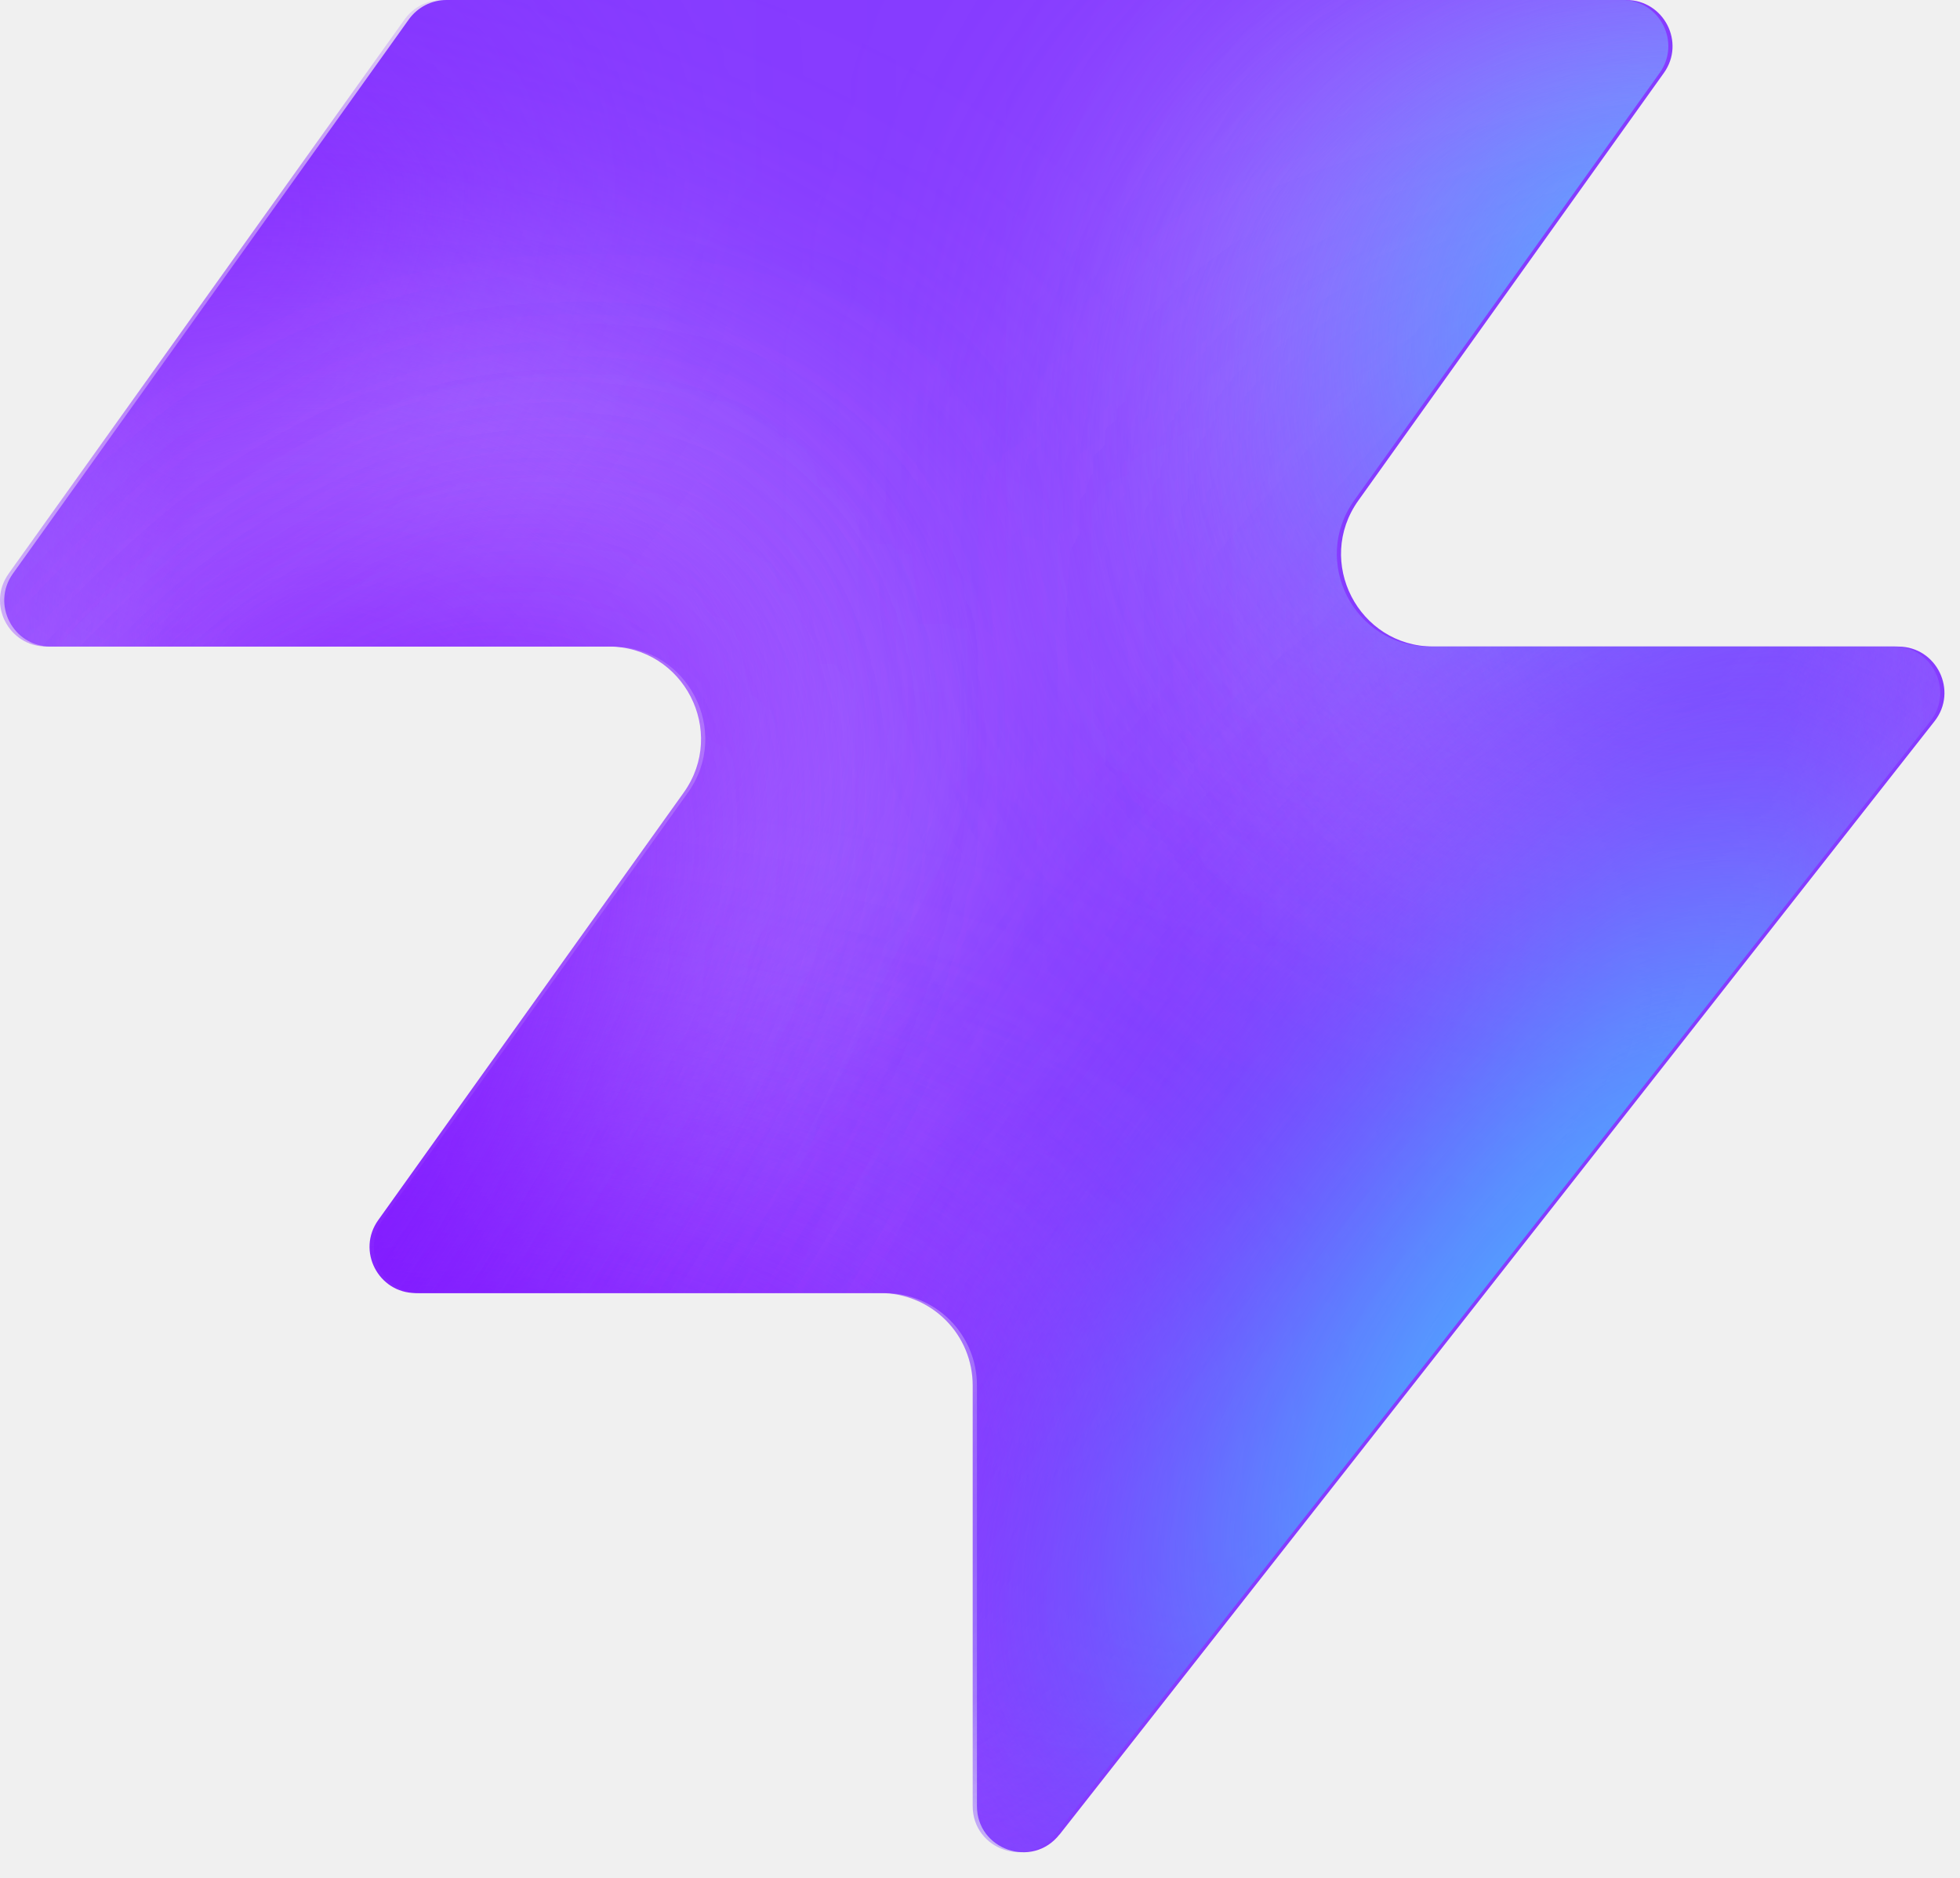
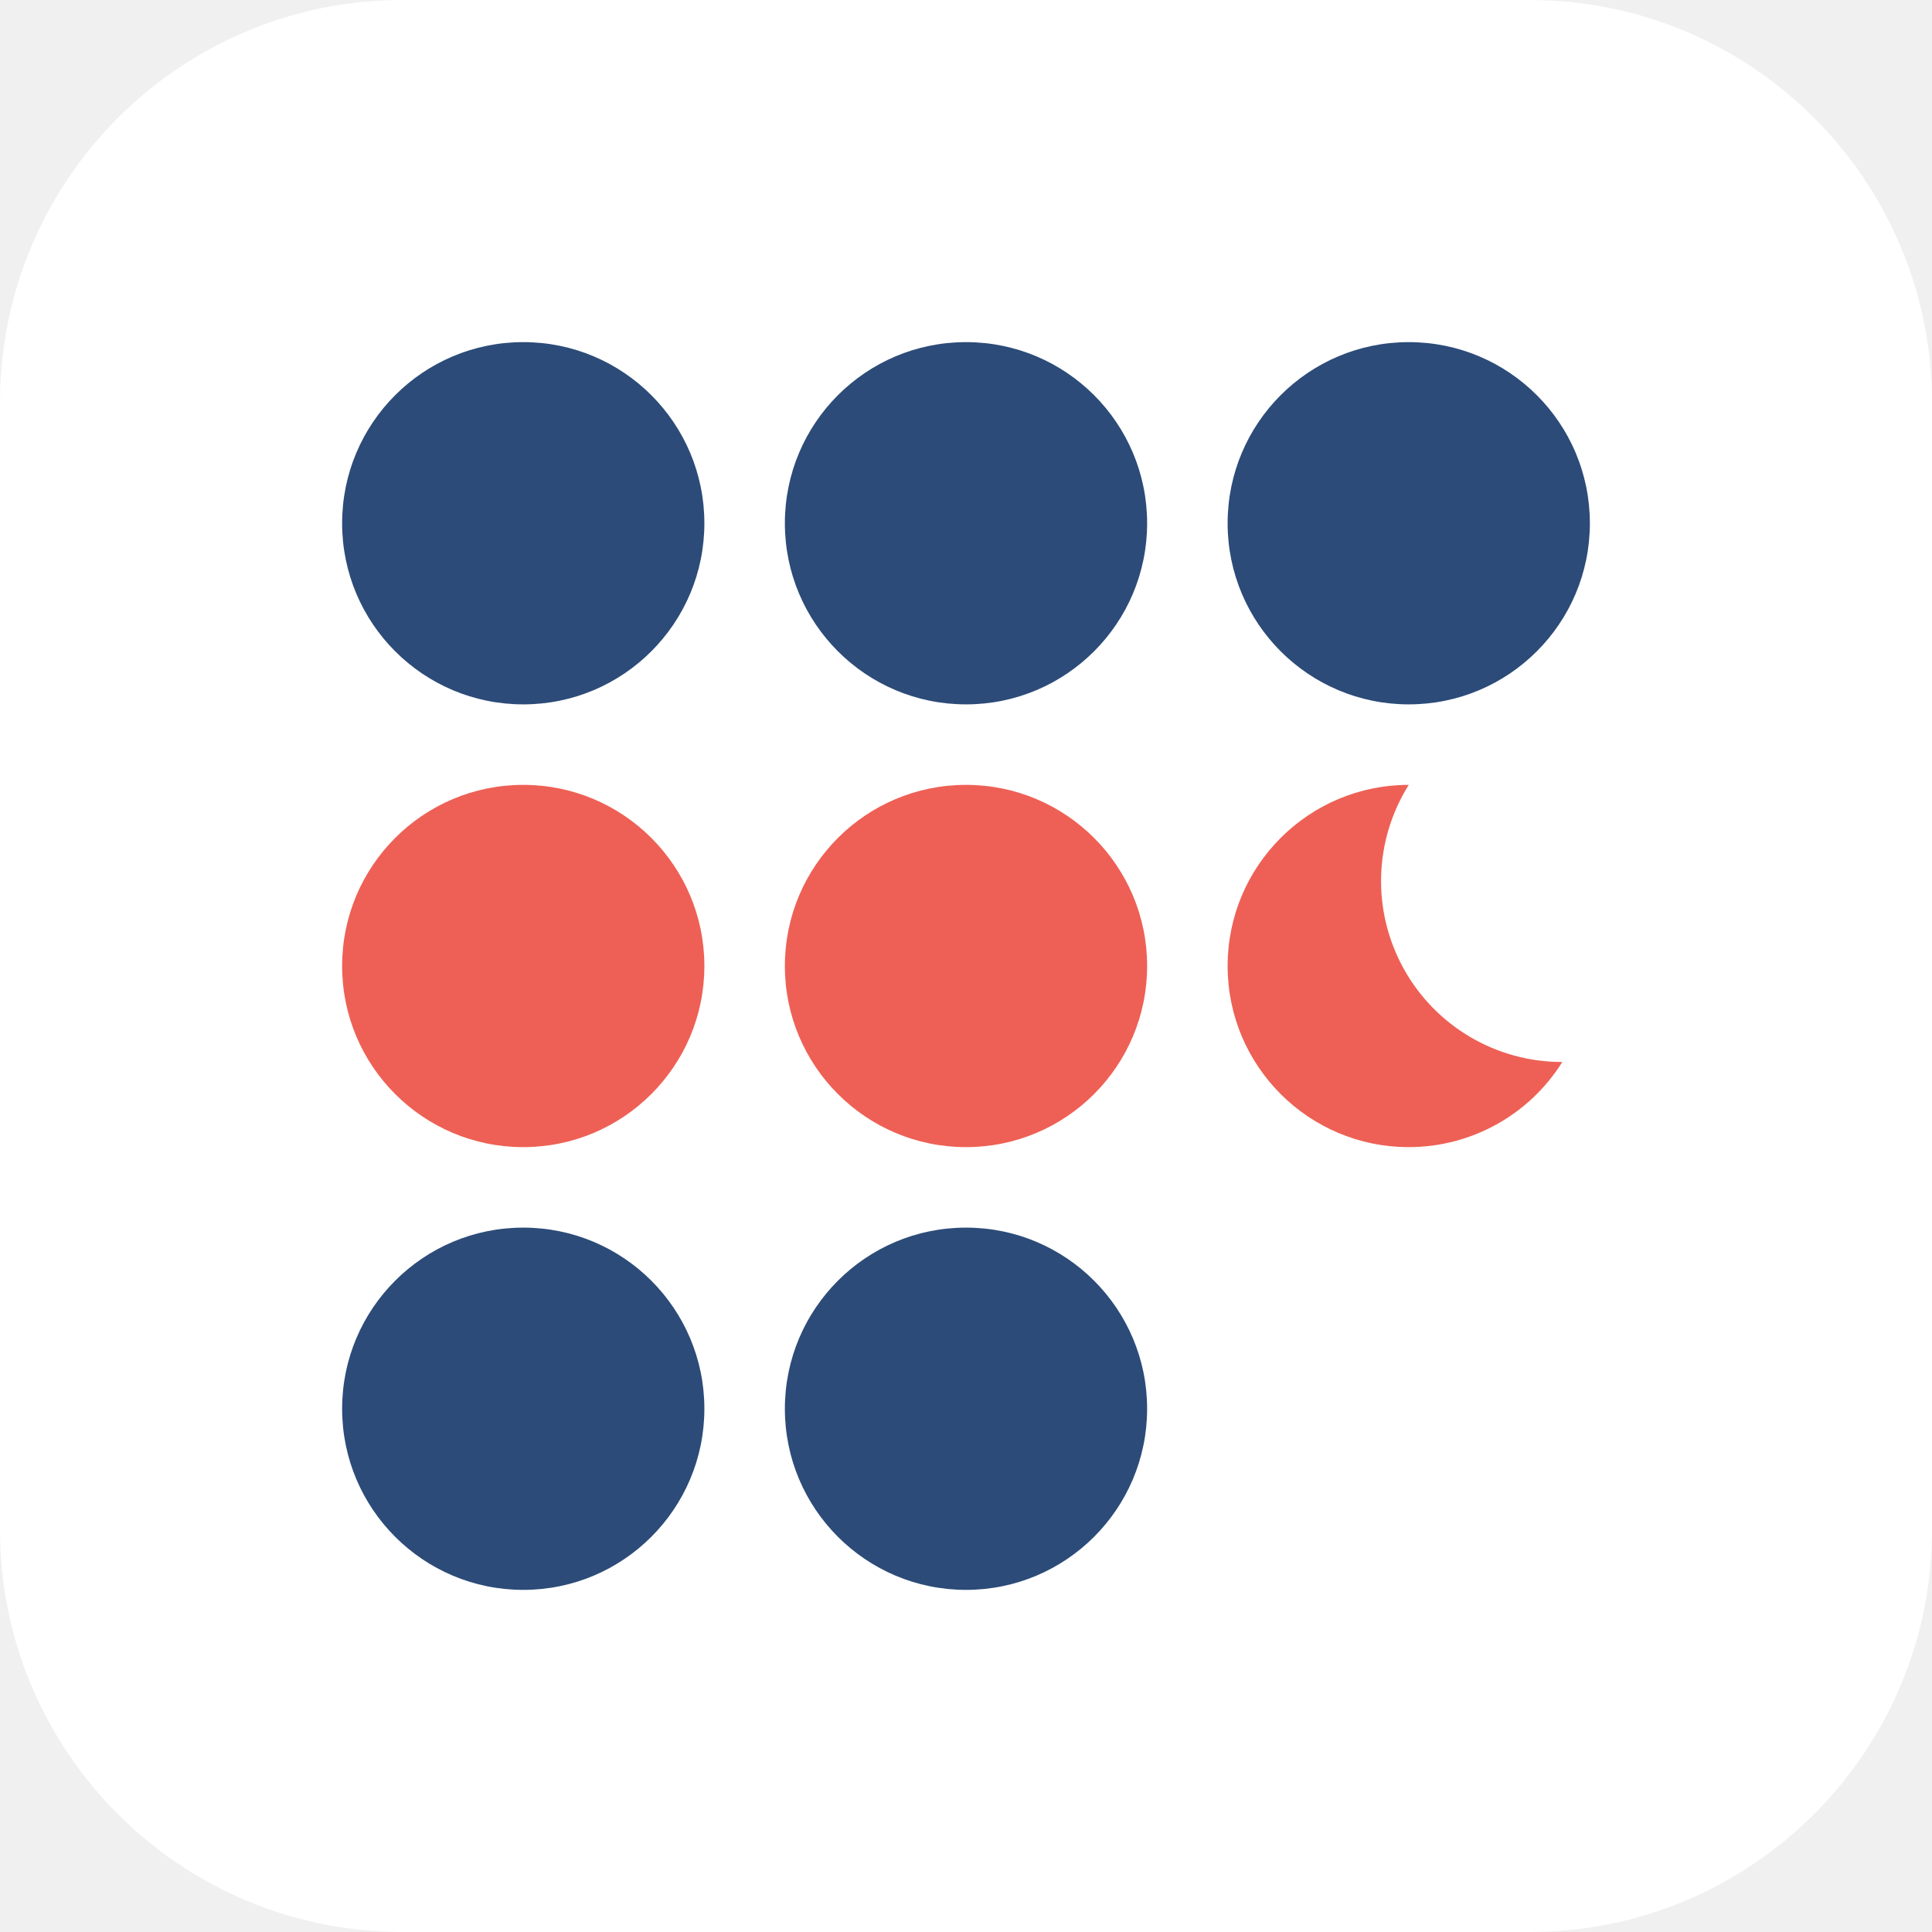
- <svg xmlns="http://www.w3.org/2000/svg" width="48" height="46" fill="none" viewBox="0 0 48 46">
-   <path fill="#863bff" d="M25.946 44.938c-.664.845-2.021.375-2.021-.698V33.937a2.26 2.26 0 0 0-2.262-2.262H10.287c-.92 0-1.456-1.04-.92-1.788l7.48-10.471c1.07-1.497 0-3.578-1.842-3.578H1.237c-.92 0-1.456-1.04-.92-1.788L10.013.474c.214-.297.556-.474.92-.474h28.894c.92 0 1.456 1.04.92 1.788l-7.48 10.471c-1.07 1.498 0 3.579 1.842 3.579h11.377c.943 0 1.473 1.088.89 1.83L25.947 44.94z" style="fill:#863bff;fill:color(display-p3 .525 .23 1);fill-opacity:1" />
-   <mask id="a" width="48" height="46" x="0" y="0" maskUnits="userSpaceOnUse" style="mask-type:alpha">
-     <path fill="#000" d="M25.842 44.938c-.664.844-2.021.375-2.021-.698V33.937a2.26 2.26 0 0 0-2.262-2.262H10.183c-.92 0-1.456-1.04-.92-1.788l7.48-10.471c1.07-1.498 0-3.579-1.842-3.579H1.133c-.92 0-1.456-1.04-.92-1.787L9.91.473c.214-.297.556-.474.92-.474h28.894c.92 0 1.456 1.04.92 1.788l-7.48 10.471c-1.07 1.498 0 3.578 1.842 3.578h11.377c.943 0 1.473 1.088.89 1.832L25.843 44.94z" style="fill:#000;fill-opacity:1" />
-   </mask>
-   <g mask="url(#a)">
-     <g filter="url(#b)">
-       <ellipse cx="5.508" cy="14.704" fill="#ede6ff" rx="5.508" ry="14.704" style="fill:#ede6ff;fill:color(display-p3 .927 .903 1);fill-opacity:1" transform="matrix(.00324 1 1 -.00324 -4.47 31.516)" />
-     </g>
-     <g filter="url(#c)">
-       <ellipse cx="10.399" cy="29.851" fill="#ede6ff" rx="10.399" ry="29.851" style="fill:#ede6ff;fill:color(display-p3 .927 .903 1);fill-opacity:1" transform="matrix(.00324 1 1 -.00324 -39.328 7.883)" />
-     </g>
-     <g filter="url(#d)">
-       <ellipse cx="5.508" cy="30.487" fill="#7e14ff" rx="5.508" ry="30.487" style="fill:#7e14ff;fill:color(display-p3 .492 .077 1);fill-opacity:1" transform="rotate(89.814 -25.913 -14.639)scale(1 -1)" />
-     </g>
-     <g filter="url(#e)">
-       <ellipse cx="5.508" cy="30.599" fill="#7e14ff" rx="5.508" ry="30.599" style="fill:#7e14ff;fill:color(display-p3 .492 .077 1);fill-opacity:1" transform="rotate(89.814 -32.644 -3.334)scale(1 -1)" />
-     </g>
-     <g filter="url(#f)">
-       <ellipse cx="5.508" cy="30.599" fill="#7e14ff" rx="5.508" ry="30.599" style="fill:#7e14ff;fill:color(display-p3 .492 .077 1);fill-opacity:1" transform="matrix(.00324 1 1 -.00324 -34.34 30.47)" />
-     </g>
-     <g filter="url(#g)">
-       <ellipse cx="14.072" cy="22.078" fill="#ede6ff" rx="14.072" ry="22.078" style="fill:#ede6ff;fill:color(display-p3 .927 .903 1);fill-opacity:1" transform="rotate(93.35 24.506 48.493)scale(-1 1)" />
-     </g>
-     <g filter="url(#h)">
-       <ellipse cx="3.47" cy="21.501" fill="#7e14ff" rx="3.47" ry="21.501" style="fill:#7e14ff;fill:color(display-p3 .492 .077 1);fill-opacity:1" transform="rotate(89.009 28.708 47.59)scale(-1 1)" />
-     </g>
-     <g filter="url(#i)">
-       <ellipse cx="3.47" cy="21.501" fill="#7e14ff" rx="3.47" ry="21.501" style="fill:#7e14ff;fill:color(display-p3 .492 .077 1);fill-opacity:1" transform="rotate(89.009 28.708 47.59)scale(-1 1)" />
-     </g>
-     <g filter="url(#j)">
-       <ellipse cx=".387" cy="8.972" fill="#7e14ff" rx="4.407" ry="29.108" style="fill:#7e14ff;fill:color(display-p3 .492 .077 1);fill-opacity:1" transform="rotate(39.51 .387 8.972)" />
-     </g>
-     <g filter="url(#k)">
-       <ellipse cx="47.523" cy="-6.092" fill="#7e14ff" rx="4.407" ry="29.108" style="fill:#7e14ff;fill:color(display-p3 .492 .077 1);fill-opacity:1" transform="rotate(37.892 47.523 -6.092)" />
-     </g>
-     <g filter="url(#l)">
-       <ellipse cx="41.412" cy="6.333" fill="#47bfff" rx="5.971" ry="9.665" style="fill:#47bfff;fill:color(display-p3 .28 .748 1);fill-opacity:1" transform="rotate(37.892 41.412 6.333)" />
-     </g>
-     <g filter="url(#m)">
-       <ellipse cx="-1.879" cy="38.332" fill="#7e14ff" rx="4.407" ry="29.108" style="fill:#7e14ff;fill:color(display-p3 .492 .077 1);fill-opacity:1" transform="rotate(37.892 -1.88 38.332)" />
-     </g>
-     <g filter="url(#n)">
-       <ellipse cx="-1.879" cy="38.332" fill="#7e14ff" rx="4.407" ry="29.108" style="fill:#7e14ff;fill:color(display-p3 .492 .077 1);fill-opacity:1" transform="rotate(37.892 -1.88 38.332)" />
-     </g>
-     <g filter="url(#o)">
-       <ellipse cx="35.651" cy="29.907" fill="#7e14ff" rx="4.407" ry="29.108" style="fill:#7e14ff;fill:color(display-p3 .492 .077 1);fill-opacity:1" transform="rotate(37.892 35.651 29.907)" />
-     </g>
-     <g filter="url(#p)">
-       <ellipse cx="38.418" cy="32.4" fill="#47bfff" rx="5.971" ry="15.297" style="fill:#47bfff;fill:color(display-p3 .28 .748 1);fill-opacity:1" transform="rotate(37.892 38.418 32.4)" />
-     </g>
+ <svg xmlns="http://www.w3.org/2000/svg" viewBox="0 0 96 96" role="img" aria-labelledby="title">
+   <rect width="96" height="96" rx="20" fill="#ffffff" />
+   <g transform="translate(16 16)">
+     <circle cx="10" cy="10" r="9" fill="#2C4B78" />
+     <circle cx="32" cy="10" r="9" fill="#2C4B78" />
+     <circle cx="54" cy="10" r="9" fill="#2C4B78" />
+     <circle cx="10" cy="32" r="9" fill="#EE6055" />
+     <circle cx="32" cy="32" r="9" fill="#EE6055" />
+     <path d="M54 23a9 9 0 1 0 0 18 9 9 0 0 0 7.63-4.23A8.99 8.99 0 0 1 54 23Z" fill="#EE6055" />
+     <circle cx="10" cy="54" r="9" fill="#2C4B78" />
+     <circle cx="32" cy="54" r="9" fill="#2C4B78" />
  </g>
-   <defs>
-     <filter id="b" width="60.045" height="41.654" x="-19.77" y="16.149" color-interpolation-filters="sRGB" filterUnits="userSpaceOnUse">
-       <feFlood flood-opacity="0" result="BackgroundImageFix" />
-       <feBlend in="SourceGraphic" in2="BackgroundImageFix" result="shape" />
-       <feGaussianBlur result="effect1_foregroundBlur_2002_17158" stdDeviation="7.659" />
-     </filter>
-     <filter id="c" width="90.34" height="51.437" x="-54.613" y="-7.533" color-interpolation-filters="sRGB" filterUnits="userSpaceOnUse">
-       <feFlood flood-opacity="0" result="BackgroundImageFix" />
-       <feBlend in="SourceGraphic" in2="BackgroundImageFix" result="shape" />
-       <feGaussianBlur result="effect1_foregroundBlur_2002_17158" stdDeviation="7.659" />
-     </filter>
-     <filter id="d" width="79.355" height="29.4" x="-49.64" y="2.03" color-interpolation-filters="sRGB" filterUnits="userSpaceOnUse">
-       <feFlood flood-opacity="0" result="BackgroundImageFix" />
-       <feBlend in="SourceGraphic" in2="BackgroundImageFix" result="shape" />
-       <feGaussianBlur result="effect1_foregroundBlur_2002_17158" stdDeviation="4.596" />
-     </filter>
-     <filter id="e" width="79.579" height="29.4" x="-45.045" y="20.029" color-interpolation-filters="sRGB" filterUnits="userSpaceOnUse">
-       <feFlood flood-opacity="0" result="BackgroundImageFix" />
-       <feBlend in="SourceGraphic" in2="BackgroundImageFix" result="shape" />
-       <feGaussianBlur result="effect1_foregroundBlur_2002_17158" stdDeviation="4.596" />
-     </filter>
-     <filter id="f" width="79.579" height="29.4" x="-43.513" y="21.178" color-interpolation-filters="sRGB" filterUnits="userSpaceOnUse">
-       <feFlood flood-opacity="0" result="BackgroundImageFix" />
-       <feBlend in="SourceGraphic" in2="BackgroundImageFix" result="shape" />
-       <feGaussianBlur result="effect1_foregroundBlur_2002_17158" stdDeviation="4.596" />
-     </filter>
-     <filter id="g" width="74.749" height="58.852" x="15.756" y="-17.901" color-interpolation-filters="sRGB" filterUnits="userSpaceOnUse">
-       <feFlood flood-opacity="0" result="BackgroundImageFix" />
-       <feBlend in="SourceGraphic" in2="BackgroundImageFix" result="shape" />
-       <feGaussianBlur result="effect1_foregroundBlur_2002_17158" stdDeviation="7.659" />
-     </filter>
-     <filter id="h" width="61.377" height="25.362" x="23.548" y="2.284" color-interpolation-filters="sRGB" filterUnits="userSpaceOnUse">
-       <feFlood flood-opacity="0" result="BackgroundImageFix" />
-       <feBlend in="SourceGraphic" in2="BackgroundImageFix" result="shape" />
-       <feGaussianBlur result="effect1_foregroundBlur_2002_17158" stdDeviation="4.596" />
-     </filter>
-     <filter id="i" width="61.377" height="25.362" x="23.548" y="2.284" color-interpolation-filters="sRGB" filterUnits="userSpaceOnUse">
-       <feFlood flood-opacity="0" result="BackgroundImageFix" />
-       <feBlend in="SourceGraphic" in2="BackgroundImageFix" result="shape" />
-       <feGaussianBlur result="effect1_foregroundBlur_2002_17158" stdDeviation="4.596" />
-     </filter>
-     <filter id="j" width="56.045" height="63.649" x="-27.636" y="-22.853" color-interpolation-filters="sRGB" filterUnits="userSpaceOnUse">
-       <feFlood flood-opacity="0" result="BackgroundImageFix" />
-       <feBlend in="SourceGraphic" in2="BackgroundImageFix" result="shape" />
-       <feGaussianBlur result="effect1_foregroundBlur_2002_17158" stdDeviation="4.596" />
-     </filter>
-     <filter id="k" width="54.814" height="64.646" x="20.116" y="-38.415" color-interpolation-filters="sRGB" filterUnits="userSpaceOnUse">
-       <feFlood flood-opacity="0" result="BackgroundImageFix" />
-       <feBlend in="SourceGraphic" in2="BackgroundImageFix" result="shape" />
-       <feGaussianBlur result="effect1_foregroundBlur_2002_17158" stdDeviation="4.596" />
-     </filter>
-     <filter id="l" width="33.541" height="35.313" x="24.641" y="-11.323" color-interpolation-filters="sRGB" filterUnits="userSpaceOnUse">
-       <feFlood flood-opacity="0" result="BackgroundImageFix" />
-       <feBlend in="SourceGraphic" in2="BackgroundImageFix" result="shape" />
-       <feGaussianBlur result="effect1_foregroundBlur_2002_17158" stdDeviation="4.596" />
-     </filter>
-     <filter id="m" width="54.814" height="64.646" x="-29.286" y="6.009" color-interpolation-filters="sRGB" filterUnits="userSpaceOnUse">
-       <feFlood flood-opacity="0" result="BackgroundImageFix" />
-       <feBlend in="SourceGraphic" in2="BackgroundImageFix" result="shape" />
-       <feGaussianBlur result="effect1_foregroundBlur_2002_17158" stdDeviation="4.596" />
-     </filter>
-     <filter id="n" width="54.814" height="64.646" x="-29.286" y="6.009" color-interpolation-filters="sRGB" filterUnits="userSpaceOnUse">
-       <feFlood flood-opacity="0" result="BackgroundImageFix" />
-       <feBlend in="SourceGraphic" in2="BackgroundImageFix" result="shape" />
-       <feGaussianBlur result="effect1_foregroundBlur_2002_17158" stdDeviation="4.596" />
-     </filter>
-     <filter id="o" width="54.814" height="64.646" x="8.244" y="-2.416" color-interpolation-filters="sRGB" filterUnits="userSpaceOnUse">
-       <feFlood flood-opacity="0" result="BackgroundImageFix" />
-       <feBlend in="SourceGraphic" in2="BackgroundImageFix" result="shape" />
-       <feGaussianBlur result="effect1_foregroundBlur_2002_17158" stdDeviation="4.596" />
-     </filter>
-     <filter id="p" width="39.409" height="43.623" x="18.713" y="10.588" color-interpolation-filters="sRGB" filterUnits="userSpaceOnUse">
-       <feFlood flood-opacity="0" result="BackgroundImageFix" />
-       <feBlend in="SourceGraphic" in2="BackgroundImageFix" result="shape" />
-       <feGaussianBlur result="effect1_foregroundBlur_2002_17158" stdDeviation="4.596" />
-     </filter>
-   </defs>
</svg>
